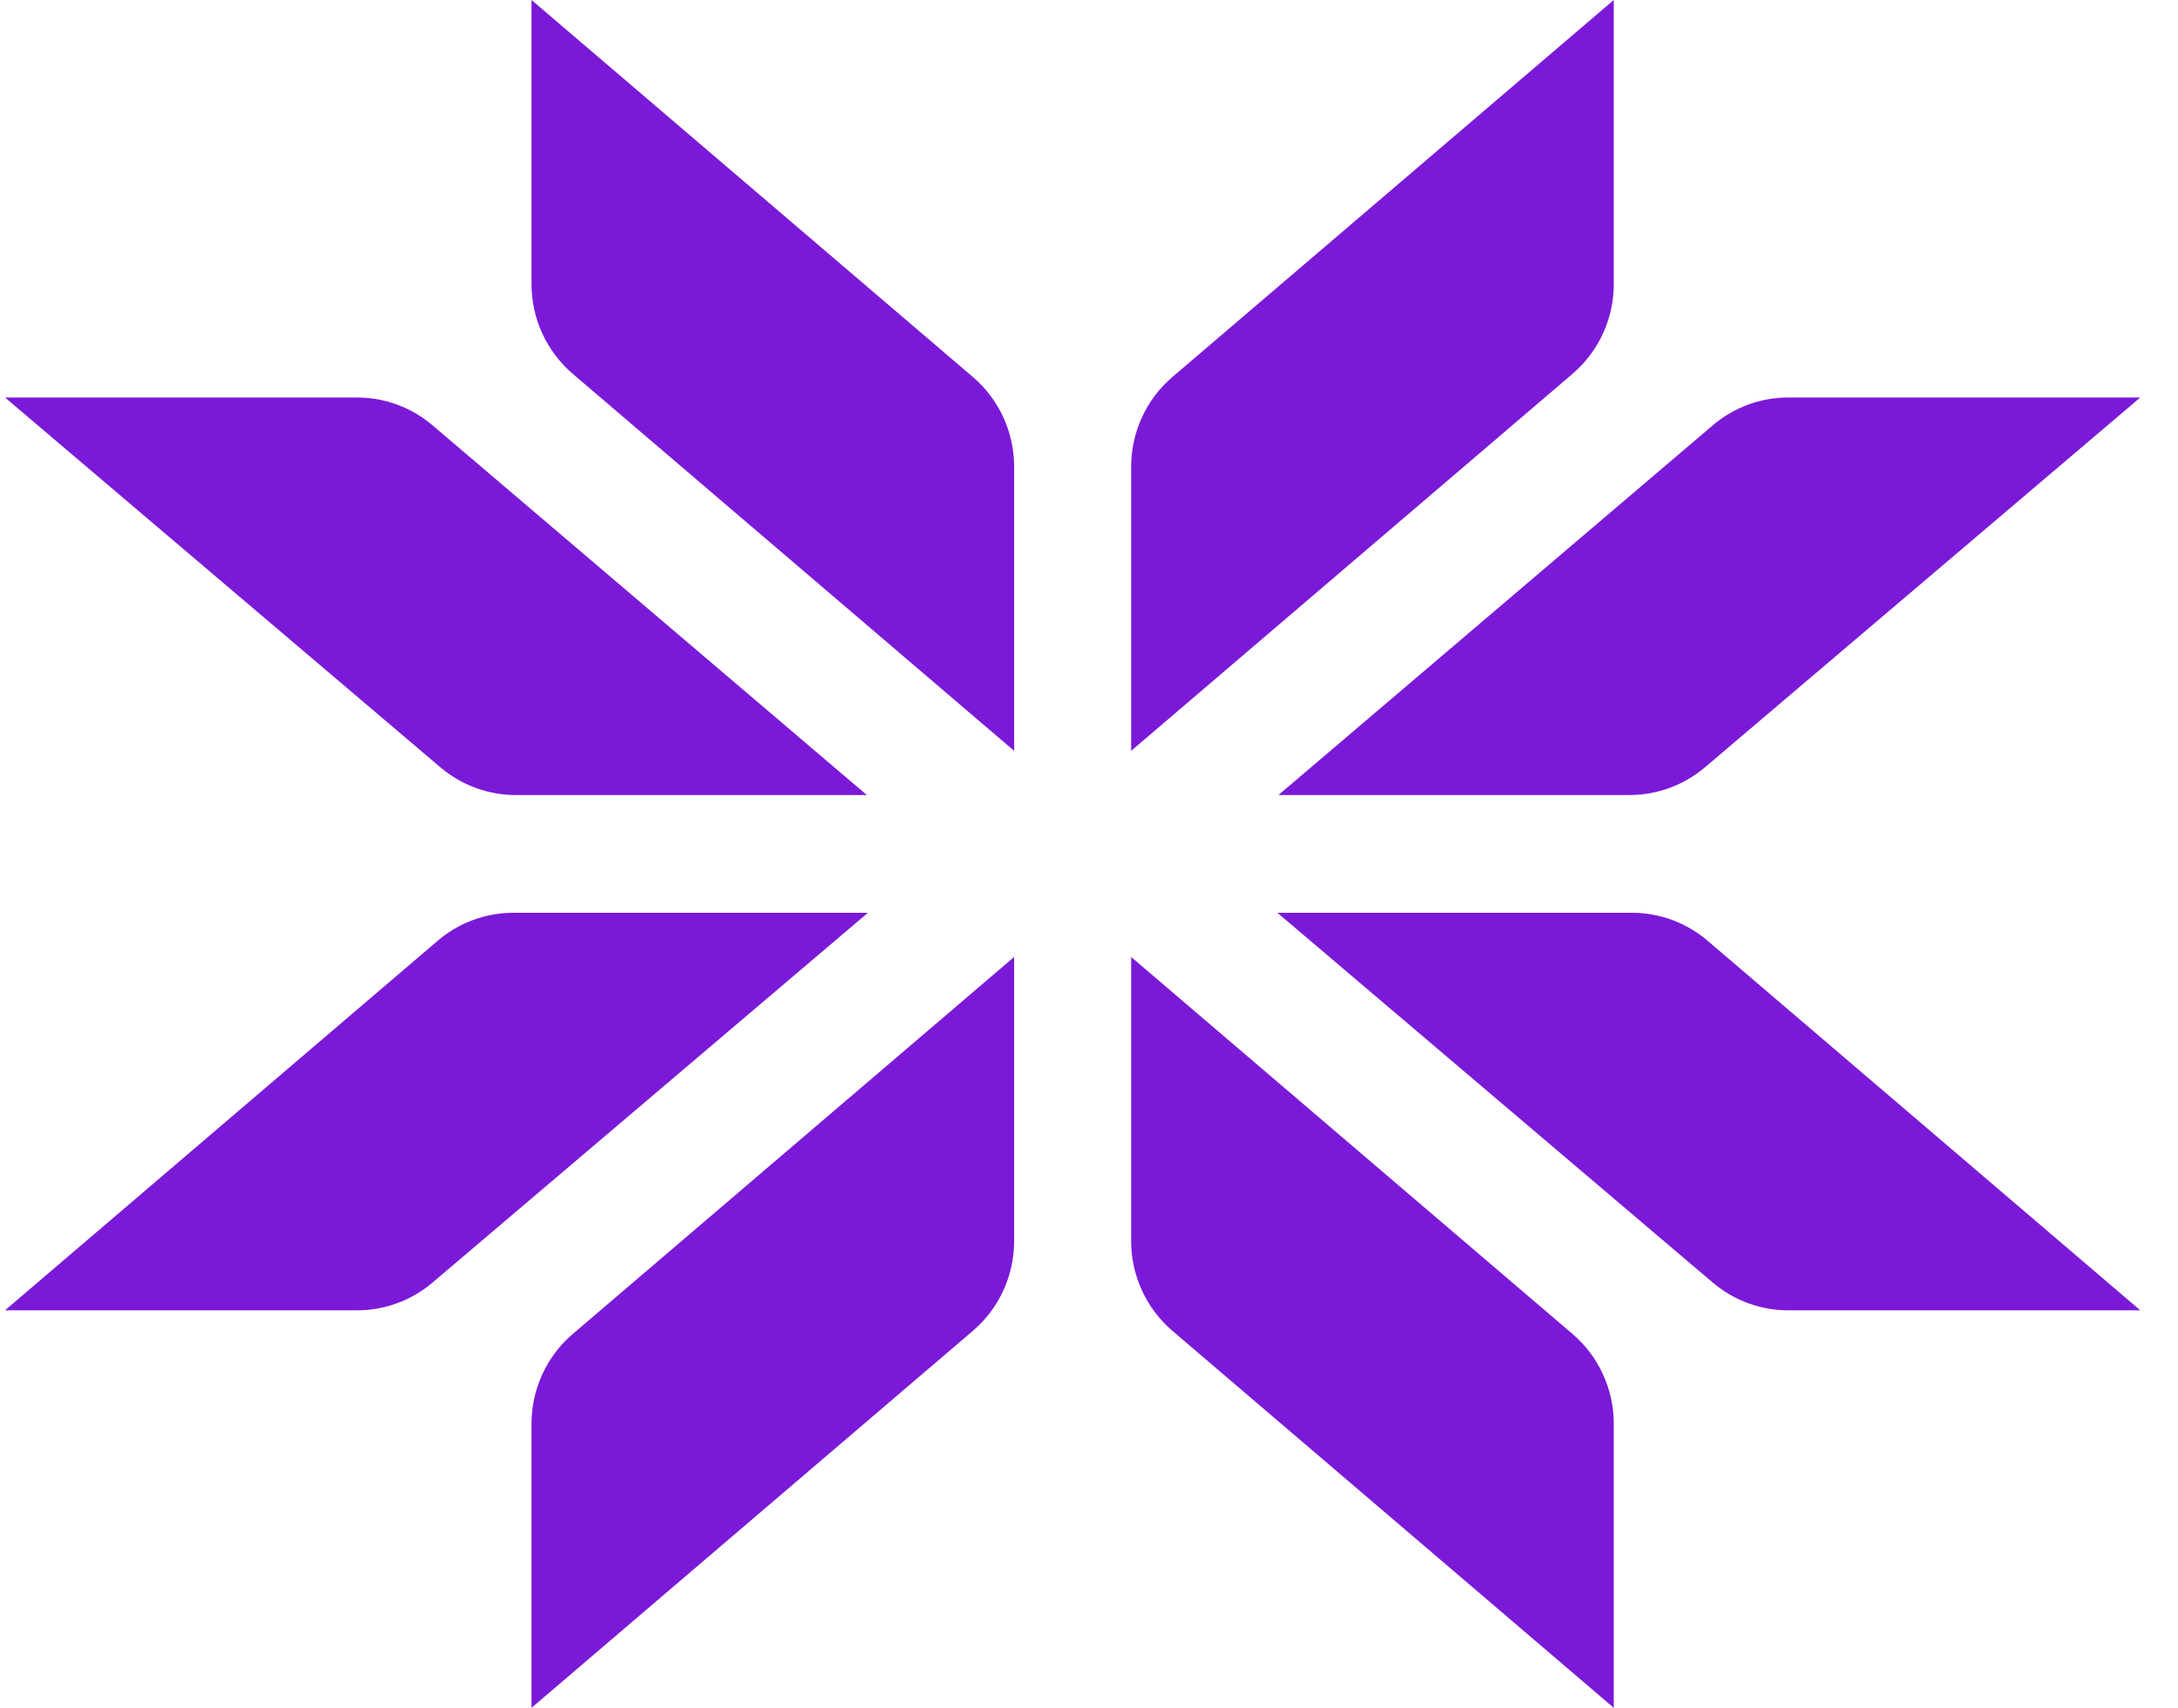
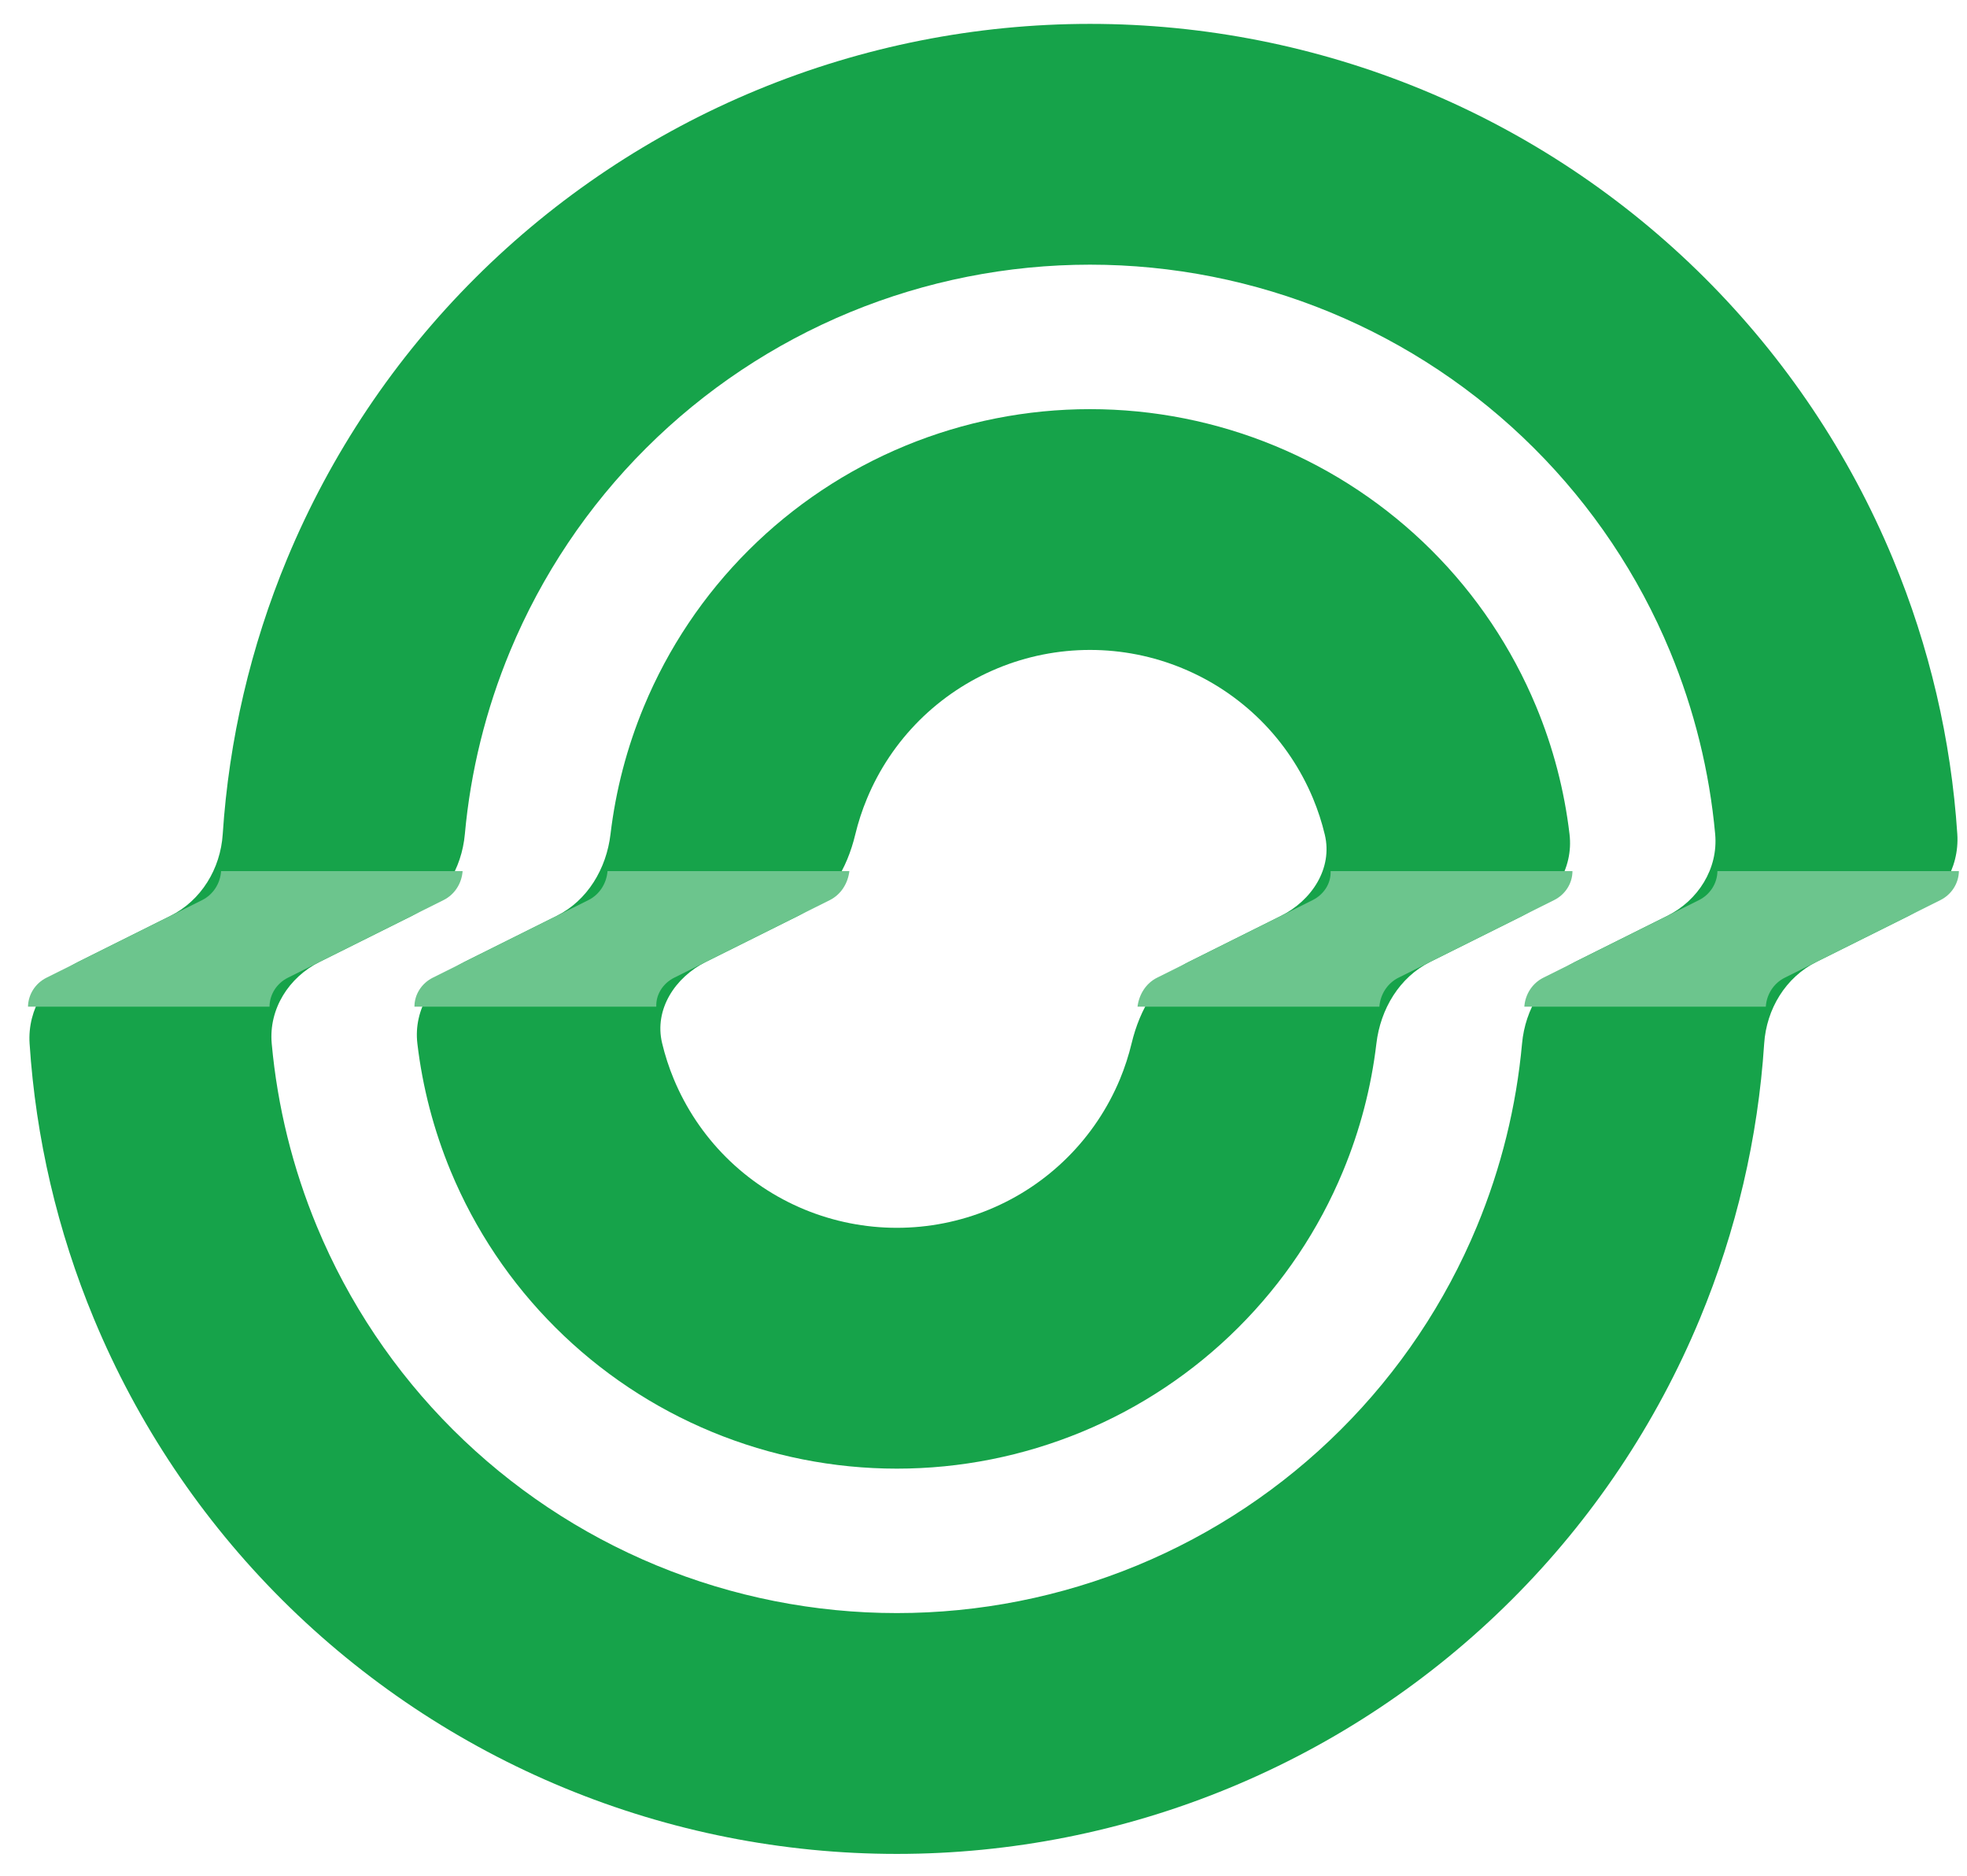
- <svg xmlns="http://www.w3.org/2000/svg" width="51" height="40" viewBox="0 0 51 40" fill="none">
-   <path d="M12.446 0L22.78 8.829C23.394 9.353 23.747 10.122 23.747 10.932V17.586L13.413 8.757C12.8 8.233 12.446 7.464 12.446 6.654V0Z" fill="#7B19D8" />
-   <path d="M12.446 40L22.78 31.171C23.394 30.647 23.747 29.878 23.747 29.068V22.414L13.413 31.243C12.8 31.767 12.446 32.536 12.446 33.346V40Z" fill="#7B19D8" />
-   <path d="M0.117 9.31L10.311 17.971C10.805 18.39 11.431 18.621 12.078 18.621H20.298L10.13 9.963C9.635 9.541 9.008 9.31 8.361 9.31H0.117Z" fill="#7B19D8" />
-   <path d="M0.117 30.69L10.248 22.035C10.743 21.611 11.371 21.379 12.021 21.379H20.323L10.129 30.039C9.635 30.459 9.009 30.69 8.362 30.69H0.117Z" fill="#7B19D8" />
-   <path d="M37.788 0L27.454 8.829C26.841 9.353 26.487 10.122 26.487 10.932V17.586L36.821 8.757C37.435 8.233 37.788 7.464 37.788 6.654V0Z" fill="#7B19D8" />
-   <path d="M37.788 40L27.454 31.171C26.841 30.647 26.487 29.878 26.487 29.068V22.414L36.821 31.243C37.435 31.767 37.788 32.536 37.788 33.346V40Z" fill="#7B19D8" />
-   <path d="M50.117 9.31L39.924 17.971C39.429 18.39 38.803 18.621 38.157 18.621H29.936L40.105 9.963C40.599 9.541 41.226 9.31 41.874 9.31H50.117Z" fill="#7B19D8" />
-   <path d="M50.117 30.69L39.986 22.035C39.491 21.611 38.863 21.379 38.214 21.379H29.912L40.105 30.039C40.599 30.459 41.225 30.69 41.872 30.69H50.117Z" fill="#7B19D8" />
+ <svg xmlns="http://www.w3.org/2000/svg" width="43" height="41" viewBox="0 0 43 41" fill="none">
+   <path fill-rule="evenodd" clip-rule="evenodd" d="M23.829 8.943C22.442 8.943 21.07 9.215 19.789 9.744C18.509 10.273 17.345 11.048 16.365 12.026C15.385 13.003 14.607 14.164 14.077 15.441C13.705 16.336 13.46 17.276 13.346 18.234C13.257 18.987 12.844 19.683 12.166 20.021L10.158 21.022C9.48 21.36 9.035 22.056 9.124 22.809C9.237 23.767 9.483 24.707 9.854 25.602C10.385 26.88 11.162 28.04 12.143 29.017C13.123 29.995 14.286 30.77 15.567 31.299C16.848 31.828 18.22 32.101 19.606 32.101C20.993 32.101 22.365 31.828 23.646 31.299C24.927 30.77 26.09 29.995 27.07 29.017C28.05 28.04 28.828 26.88 29.358 25.602C29.73 24.707 29.976 23.767 30.089 22.809C30.178 22.056 30.591 21.36 31.27 21.022L33.277 20.021C33.955 19.683 34.401 18.987 34.311 18.234C34.198 17.276 33.953 16.336 33.581 15.441C33.05 14.164 32.273 13.003 31.293 12.026C30.312 11.048 29.149 10.273 27.868 9.744C26.587 9.215 25.215 8.943 23.829 8.943ZM28.705 17.455C28.811 17.711 28.897 17.974 28.961 18.243C29.138 18.98 28.677 19.683 27.999 20.021L25.992 21.022C25.313 21.36 24.916 22.063 24.739 22.8C24.674 23.069 24.589 23.332 24.483 23.588C24.217 24.227 23.828 24.807 23.338 25.296C22.848 25.785 22.267 26.172 21.626 26.437C20.986 26.701 20.299 26.837 19.606 26.837C18.913 26.837 18.227 26.701 17.587 26.437C16.946 26.172 16.365 25.785 15.874 25.296C15.384 24.807 14.996 24.227 14.73 23.588C14.624 23.332 14.538 23.069 14.474 22.8C14.297 22.063 14.758 21.36 15.436 21.022L17.443 20.021C18.122 19.683 18.519 18.98 18.696 18.243C18.761 17.974 18.846 17.711 18.953 17.455C19.218 16.816 19.607 16.236 20.097 15.747C20.587 15.259 21.169 14.871 21.809 14.607C22.449 14.342 23.136 14.206 23.829 14.206C24.522 14.206 25.208 14.342 25.848 14.607C26.489 14.871 27.07 15.259 27.561 15.747C28.051 16.236 28.439 16.816 28.705 17.455Z" fill="#16A34A" />
+   <path fill-rule="evenodd" clip-rule="evenodd" d="M23.829 0.522C21.334 0.522 18.863 1.012 16.558 1.964C14.252 2.916 12.158 4.312 10.394 6.071C8.629 7.831 7.23 9.919 6.275 12.218C5.479 14.135 5.005 16.167 4.869 18.232C4.82 18.989 4.4 19.683 3.721 20.021L1.714 21.022C1.035 21.36 0.597 22.054 0.647 22.811C0.782 24.876 1.256 26.908 2.053 28.825C3.008 31.124 4.407 33.213 6.171 34.972C7.936 36.731 10.03 38.127 12.335 39.079C14.641 40.032 17.111 40.522 19.606 40.522C22.102 40.522 24.572 40.032 26.877 39.079C29.183 38.127 31.277 36.731 33.041 34.972C34.806 33.213 36.205 31.124 37.16 28.825C37.956 26.908 38.431 24.876 38.566 22.811C38.616 22.054 39.035 21.36 39.714 21.022L41.721 20.021C42.4 19.683 42.838 18.989 42.788 18.232C42.653 16.167 42.179 14.135 41.382 12.218C40.428 9.919 39.028 7.831 37.264 6.071C35.499 4.312 33.405 2.916 31.1 1.964C28.794 1.012 26.324 0.522 23.829 0.522ZM33.273 22.81C33.341 22.055 33.758 21.36 34.436 21.022L36.443 20.021C37.122 19.683 37.563 18.988 37.495 18.233C37.37 16.86 37.037 15.511 36.506 14.232C35.817 12.572 34.806 11.063 33.532 9.793C32.258 8.522 30.745 7.514 29.08 6.826C27.415 6.139 25.631 5.785 23.829 5.785C22.027 5.785 20.242 6.139 18.577 6.826C16.913 7.514 15.4 8.522 14.126 9.793C12.851 11.063 11.841 12.572 11.151 14.232C10.62 15.511 10.287 16.86 10.162 18.233C10.094 18.988 9.678 19.683 8.999 20.021L6.992 21.022C6.313 21.36 5.872 22.055 5.94 22.81C6.065 24.183 6.398 25.533 6.929 26.811C7.618 28.471 8.629 29.98 9.903 31.25C11.178 32.521 12.69 33.529 14.355 34.217C16.02 34.904 17.804 35.258 19.606 35.258C21.409 35.258 23.193 34.904 24.858 34.217C26.523 33.529 28.035 32.521 29.309 31.25C30.584 29.98 31.595 28.471 32.284 26.811C32.815 25.533 33.148 24.183 33.273 22.81Z" fill="#16A34A" />
+   <path d="M42.823 19.04H37.544C37.541 19.309 37.383 19.553 37.141 19.674L33.739 21.37C33.496 21.491 33.342 21.734 33.323 22.003H38.602C38.619 21.734 38.774 21.491 39.017 21.37L42.419 19.674C42.661 19.553 42.819 19.309 42.823 19.04Z" fill="#6CC58D" />
+   <path d="M0.612 22.003H5.892C5.894 21.734 6.052 21.491 6.295 21.37L9.696 19.674C9.939 19.553 10.094 19.309 10.113 19.04H4.833C4.816 19.309 4.661 19.553 4.419 19.674L1.017 21.37C0.774 21.491 0.617 21.734 0.612 22.003Z" fill="#6CC58D" />
+   <path d="M13.281 19.04C13.26 19.309 13.106 19.553 12.863 19.674L9.461 21.37C9.219 21.491 9.06 21.734 9.06 22.003H14.347C14.336 21.735 14.496 21.491 14.739 21.37L18.141 19.674C18.384 19.552 18.536 19.309 18.568 19.04H13.281Z" fill="#6CC58D" />
+   <path d="M29.088 19.04C29.1 19.309 28.939 19.552 28.696 19.674L25.295 21.37C25.052 21.491 24.9 21.735 24.867 22.003H30.154C30.175 21.734 30.33 21.491 30.572 21.37L33.974 19.674C34.217 19.553 34.375 19.309 34.375 19.04H29.088Z" fill="#6CC58D" />
</svg>
